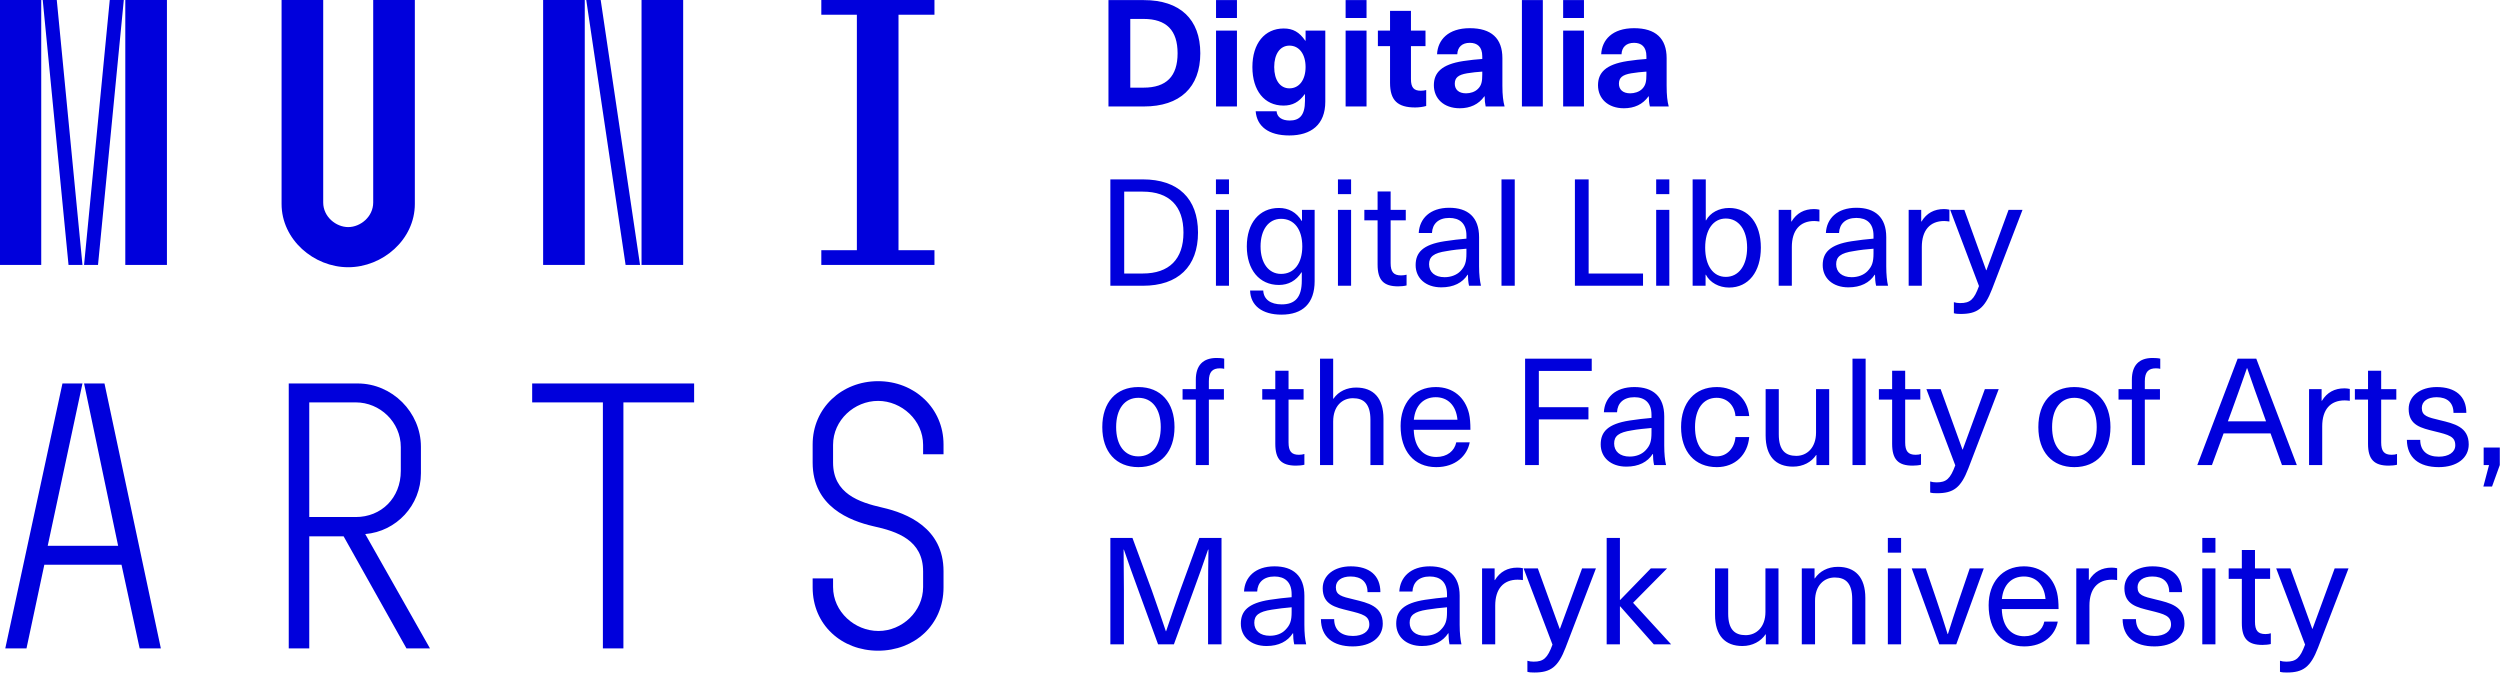
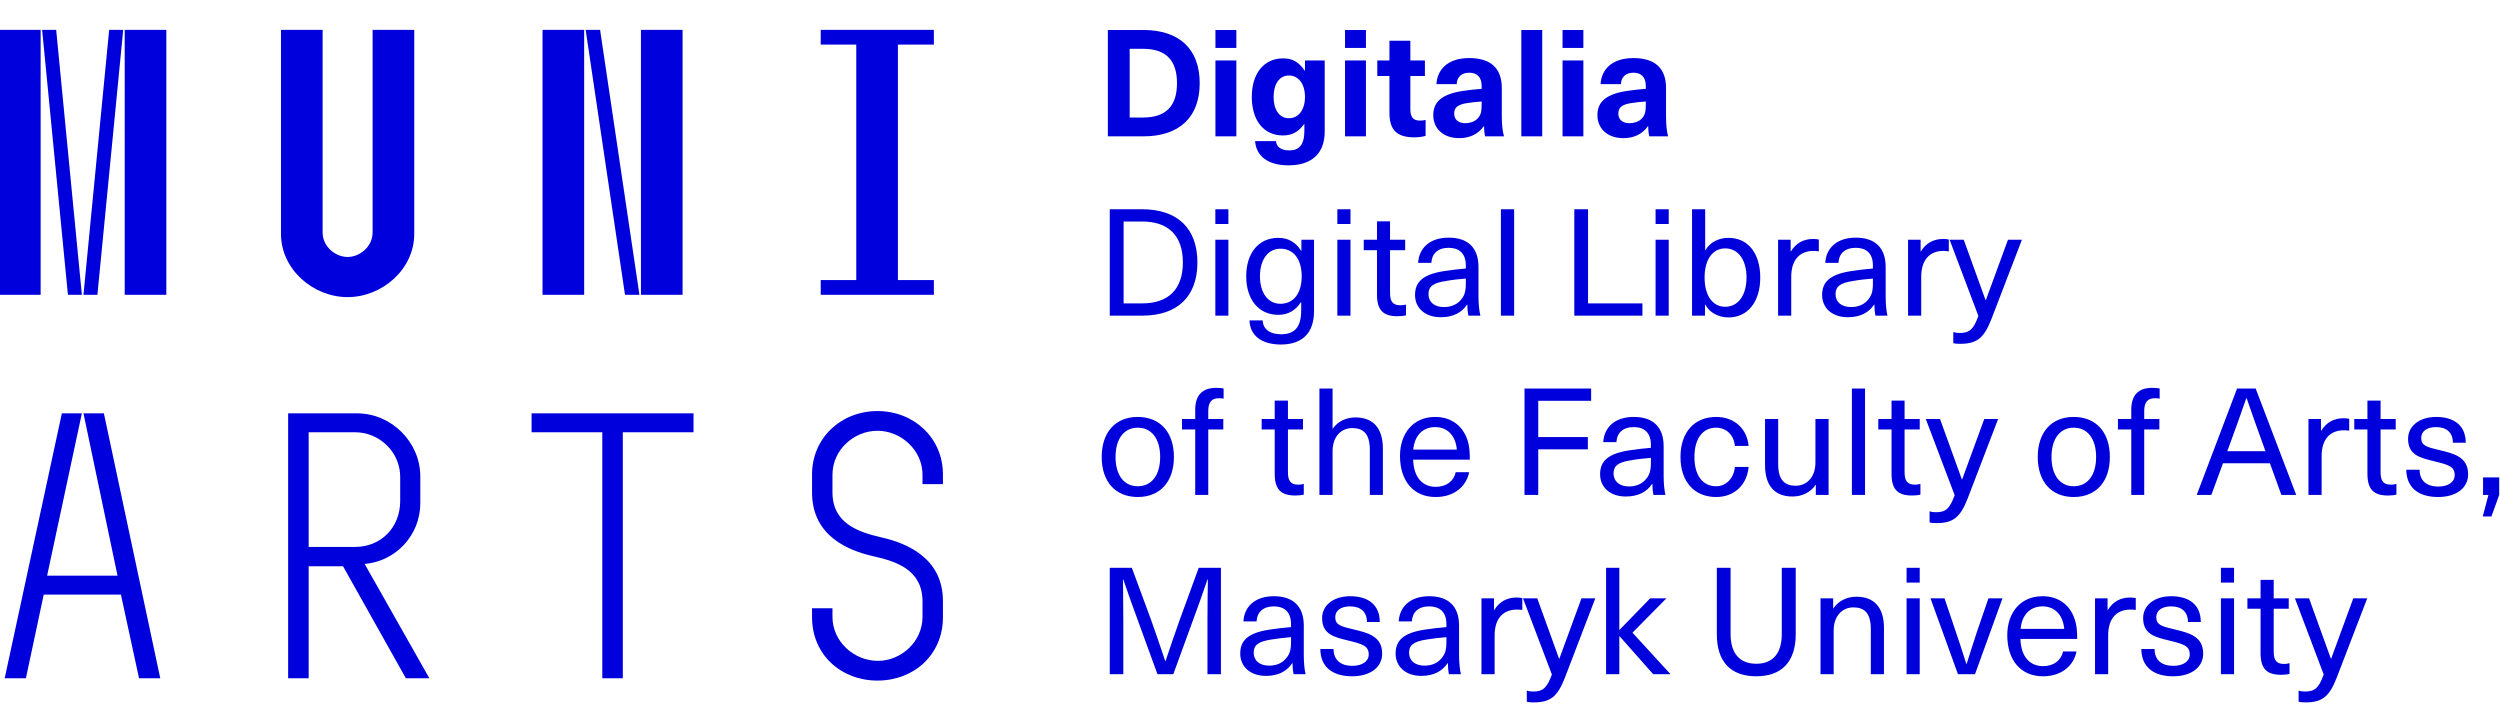
- <svg xmlns="http://www.w3.org/2000/svg" width="251" height="68" viewBox="0 0 251 68" version="1.1" xml:space="preserve" style="fill-rule:evenodd;clip-rule:evenodd;stroke-linejoin:round;stroke-miterlimit:2;">
-   <path d="M0,0l0,26.6l4.14,0l0,-26.6l-4.14,0Zm4.29,0l2.59,26.6l1.4,0l-2.58,-26.6l-1.41,0Zm6.73,0l-2.58,26.6l1.4,0l2.59,-26.6l-1.41,0Zm1.56,0l0,26.6l4.18,0l0,-26.6l-4.18,0Zm15.69,0l0,20.48c0,3.57 3.23,6.35 6.69,6.35c3.46,0 6.69,-2.78 6.69,-6.35l0,-20.48l-4.18,0l0,20.33c0,1.44 -1.29,2.47 -2.51,2.47c-1.22,-0 -2.51,-1.03 -2.51,-2.47l0,-20.33l-4.18,0Zm26.26,0l0,26.6l4.18,0l0,-26.6l-4.18,0Zm4.33,0l3.95,26.6l1.45,0l-3.95,-26.6l-1.45,0Zm5.55,0l0,26.6l4.18,0l0,-26.6l-4.18,0Zm18.05,25.12l0,1.48l11.36,0l0,-1.48l-3.61,0l0,-23.64l3.61,0l0,-1.48l-11.36,0l0,1.48l3.57,0l-0,23.64l-3.57,0Z" style="fill:#0000dc;fill-rule:nonzero;" />
-   <path d="M6.27,38.5l-5.74,26.6l2.13,0l1.79,-8.4l7.75,0l1.82,8.4l2.13,0l-5.66,-26.6l-2.05,0l3.42,16.3l-7.07,0l3.49,-16.3l-2.01,0Zm22.72,0l0,26.6l2.06,0l0,-11.25l3.45,0l6.31,11.25l2.36,0l-6.5,-11.48c3.12,-0.26 5.59,-2.88 5.59,-6.11l0,-2.66c0,-3.46 -2.89,-6.35 -6.35,-6.35l-6.92,0Zm6.73,13.41l-4.67,0l0,-11.51l4.67,0c2.43,0 4.52,1.98 4.52,4.48l0,2.4c0,2.73 -1.97,4.63 -4.52,4.63Zm24.81,-11.51l0,24.7l2.06,0l0,-24.7l7.1,0l0,-1.9l-16.26,0l0,1.9l7.1,0Zm27.63,24.93c3.65,0 6.57,-2.59 6.57,-6.35l0,-1.63c0,-4.33 -3.64,-5.82 -6.15,-6.39c-2.32,-0.53 -4.94,-1.4 -4.94,-4.52l0,-1.78c0,-2.47 2.13,-4.41 4.52,-4.41c2.36,0 4.52,1.94 4.52,4.41l0,0.95l2.05,0l0,-0.99c0,-3.65 -2.92,-6.35 -6.57,-6.35c-3.65,0 -6.57,2.7 -6.57,6.35l0,1.82c0,4.45 3.76,5.85 6.08,6.39c2.43,0.53 5.01,1.4 5.01,4.56l0,1.55c0,2.47 -2.13,4.41 -4.48,4.41c-2.4,0 -4.56,-1.94 -4.56,-4.41l0,-0.87l-2.05,0l0,0.91c0,3.76 2.92,6.35 6.57,6.35Z" style="fill:#0000dc;fill-rule:nonzero;" />
-   <path d="M111.29,0.01l0,10.68l3.55,0c3.63,0 5.67,-1.92 5.67,-5.34c0,-3.42 -2.04,-5.34 -5.67,-5.34l-3.55,0Zm2.19,1.89l1.33,0c2.3,0 3.42,1.14 3.42,3.45c0,2.31 -1.12,3.45 -3.42,3.45l-1.33,0l0,-6.9Zm10.71,-0.09l0,-1.8l-2.1,0l0,1.8l2.1,0Zm0,8.88l0,-7.62l-2.1,0l0,7.62l2.1,0Zm4.7,-7.83c-1.92,0 -3.15,1.5 -3.15,3.87c0,2.37 1.21,3.87 3.12,3.87c0.91,0 1.56,-0.35 2.13,-1.14l0.03,0l0,0.67c0,1.49 -0.59,1.97 -1.53,1.97c-0.8,0 -1.28,-0.35 -1.32,-0.93l-2.1,0c0.12,1.5 1.27,2.43 3.37,2.43c2.19,0 3.62,-1.08 3.62,-3.39l0,-7.14l-1.98,0l0,1.02l-0.03,0c-0.59,-0.87 -1.24,-1.23 -2.16,-1.23Zm0.57,1.72c0.98,0 1.62,0.86 1.62,2.15c-0,1.29 -0.64,2.14 -1.62,2.14c-0.93,0 -1.53,-0.82 -1.53,-2.14c-0,-1.32 0.6,-2.15 1.53,-2.15Zm7.74,-2.77l-0,-1.8l-2.1,0l-0,1.8l2.1,0Zm-0,8.88l-0,-7.62l-2.1,0l-0,7.62l2.1,0Zm5.45,-1.58c-0.71,0 -0.99,-0.33 -0.99,-1.17l-0,-3.31l1.46,0l-0,-1.56l-1.46,0l-0,-1.98l-2.1,0l-0,1.98l-1.22,0l-0,1.56l1.22,0l-0,3.69c-0,1.77 0.77,2.47 2.53,2.47c0.35,0 0.82,-0.06 1.1,-0.15l-0,-1.6c-0.13,0.04 -0.34,0.07 -0.54,0.07Zm4.92,-6.28c-2.17,0 -3.22,1.17 -3.29,2.62l2.03,0c0.03,-0.72 0.48,-1.15 1.26,-1.15c0.74,0 1.25,0.39 1.25,1.35l-0,0.27c-0.48,0.03 -1.34,0.12 -1.91,0.21c-2.2,0.34 -2.95,1.18 -2.95,2.43c-0,1.32 0.98,2.31 2.6,2.31c1.04,0 1.9,-0.39 2.47,-1.2l0.03,0c-0,0.37 0.03,0.7 0.1,1.02l1.9,0c-0.14,-0.51 -0.22,-1.13 -0.22,-2.09l-0,-2.76c-0,-1.99 -1.11,-3.01 -3.27,-3.01Zm1.25,4.65c-0,0.69 -0.07,1.09 -0.44,1.45c-0.3,0.3 -0.76,0.44 -1.19,0.44c-0.74,0 -1.13,-0.39 -1.13,-0.96c-0,-0.62 0.36,-0.9 1.23,-1.05c0.45,-0.08 1.08,-0.14 1.53,-0.17l-0,0.29Zm6.08,3.21l-0,-10.68l-2.1,0l-0,10.68l2.1,0Zm4.13,-8.88l-0,-1.8l-2.09,0l-0,1.8l2.09,0Zm-0,8.88l-0,-7.62l-2.09,0l-0,7.62l2.09,0Zm5.03,-7.86c-2.18,0 -3.23,1.17 -3.3,2.62l2.04,0c0.03,-0.72 0.48,-1.15 1.26,-1.15c0.73,0 1.24,0.39 1.24,1.35l-0,0.27c-0.48,0.03 -1.33,0.12 -1.9,0.21c-2.21,0.34 -2.96,1.18 -2.96,2.43c-0,1.32 0.98,2.31 2.6,2.31c1.05,0 1.9,-0.39 2.47,-1.2l0.03,0c-0,0.37 0.03,0.7 0.11,1.02l1.89,0c-0.14,-0.51 -0.21,-1.13 -0.21,-2.09l-0,-2.76c-0,-1.99 -1.11,-3.01 -3.27,-3.01Zm1.24,4.65c0,0.69 -0.07,1.09 -0.43,1.45c-0.3,0.3 -0.77,0.44 -1.2,0.44c-0.74,0 -1.13,-0.39 -1.13,-0.96c0,-0.62 0.36,-0.9 1.23,-1.05c0.45,-0.08 1.08,-0.14 1.53,-0.17l0,0.29Z" style="fill:#0000dc;fill-rule:nonzero;" />
-   <path d="M111.48,18.01l0,10.68l3.26,0c3.54,0 5.54,-1.92 5.54,-5.34c0,-3.42 -2,-5.34 -5.54,-5.34l-3.26,0Zm1.39,1.23l1.86,0c2.66,0 4.09,1.44 4.09,4.11c0,2.67 -1.43,4.11 -4.09,4.11l-1.86,0l0,-8.22Zm10.52,0.25l0,-1.48l-1.31,0l0,1.48l1.31,0Zm0,9.2l0,-7.62l-1.31,0l0,7.62l1.31,0Zm5.01,-7.81c-1.96,0 -3.22,1.51 -3.22,3.86c0,2.34 1.26,3.87 3.22,3.87c0.97,0 1.73,-0.43 2.27,-1.27l0.03,0l0,0.82c0,1.7 -0.67,2.4 -2.02,2.4c-1.12,0 -1.81,-0.51 -1.85,-1.39l-1.32,0c0.04,1.5 1.2,2.42 3.15,2.42c2.13,0 3.33,-1.13 3.33,-3.37l0,-7.15l-1.27,0l0,1.11l-0.03,0c-0.53,-0.87 -1.31,-1.3 -2.29,-1.3Zm0.22,1.09c1.32,0 2.13,1.06 2.13,2.77c-0,1.7 -0.81,2.76 -2.13,2.76c-1.25,0 -2.06,-1.09 -2.06,-2.76c-0,-1.68 0.81,-2.77 2.06,-2.77Zm7.03,-2.48l-0,-1.48l-1.32,0l-0,1.48l1.32,0Zm-0,9.2l-0,-7.62l-1.32,0l-0,7.62l1.32,0Zm5.02,-1.04c-0.76,0 -1.05,-0.36 -1.05,-1.23l-0,-4.3l1.52,0l-0,-1.05l-1.52,0l-0,-1.85l-1.31,0l-0,1.85l-1.33,0l-0,1.05l1.33,0l-0,4.44c-0,1.57 0.61,2.19 2.06,2.19c0.27,0 0.62,-0.03 0.85,-0.09l-0,-1.08c-0.14,0.04 -0.35,0.07 -0.55,0.07Zm4.83,-6.79c-1.93,0 -2.98,1.09 -3.06,2.53l1.33,0c0.04,-0.9 0.63,-1.51 1.73,-1.51c1.03,0 1.73,0.52 1.73,1.78l0,0.3c-0.6,0.05 -1.53,0.15 -2.2,0.26c-2.19,0.34 -2.9,1.14 -2.9,2.4c0,1.29 0.99,2.23 2.58,2.23c1.23,0 2.12,-0.46 2.64,-1.27l0.03,0c0,0.34 0.03,0.76 0.11,1.11l1.2,0c-0.11,-0.47 -0.19,-1.11 -0.19,-1.95l0,-2.93c0,-2.01 -1.13,-2.95 -3,-2.95Zm1.73,4.57c0,0.9 -0.15,1.32 -0.61,1.8c-0.38,0.39 -0.97,0.6 -1.58,0.6c-0.99,0 -1.56,-0.52 -1.56,-1.3c0,-0.75 0.45,-1.13 1.76,-1.32c0.58,-0.11 1.41,-0.2 1.99,-0.24l0,0.46Zm4.85,3.26l0,-10.68l-1.33,0l0,10.68l1.33,0Zm7.42,-1.23l0,-9.45l-1.38,0l0,10.68l6.84,0l0,-1.23l-5.46,0Zm8.1,-7.97l0,-1.48l-1.32,0l0,1.48l1.32,0Zm0,9.2l0,-7.62l-1.32,0l0,7.62l1.32,0Zm3.66,-6.57l0,-4.11l-1.32,0l0,10.68l1.3,0l0,-1.11l0.03,0c0.41,0.79 1.31,1.29 2.33,1.29c1.95,0 3.19,-1.58 3.19,-4.01c0,-2.43 -1.24,-3.98 -3.18,-3.98c-1.02,0 -1.9,0.47 -2.32,1.24l-0.03,0Zm2.01,-0.18c1.3,0 2.14,1.14 2.14,2.92c0,1.79 -0.84,2.94 -2.14,2.94c-1.26,0 -2.07,-1.12 -2.07,-2.94c0,-1.8 0.81,-2.92 2.07,-2.92Zm8.85,-0.95c-0.98,0 -1.74,0.41 -2.25,1.25l-0.03,0l0,-1.17l-1.26,0l0,7.62l1.32,0l0,-3.89c0,-1.67 0.81,-2.61 2.25,-2.61c0.16,0 0.36,0.03 0.52,0.05l0,-1.19c-0.16,-0.04 -0.39,-0.06 -0.55,-0.06Zm4.26,-0.13c-1.94,0 -2.99,1.09 -3.06,2.53l1.32,0c0.04,-0.9 0.63,-1.51 1.74,-1.51c1.02,0 1.72,0.52 1.72,1.78l0,0.3c-0.6,0.05 -1.53,0.15 -2.2,0.26c-2.19,0.34 -2.9,1.14 -2.9,2.4c0,1.29 0.99,2.23 2.58,2.23c1.23,0 2.12,-0.46 2.64,-1.27l0.03,0c0,0.34 0.03,0.76 0.11,1.11l1.2,0c-0.11,-0.47 -0.18,-1.11 -0.18,-1.95l0,-2.93c0,-2.01 -1.14,-2.95 -3,-2.95Zm1.72,4.57c0,0.9 -0.15,1.32 -0.61,1.8c-0.38,0.39 -0.96,0.6 -1.58,0.6c-0.99,-0 -1.56,-0.52 -1.56,-1.3c0,-0.75 0.45,-1.13 1.76,-1.32c0.58,-0.11 1.41,-0.2 1.99,-0.24l0,0.46Zm7.07,-4.44c-0.98,-0 -1.74,0.41 -2.25,1.25l-0.03,-0l0,-1.17l-1.26,-0l0,7.62l1.32,-0l0,-3.89c0,-1.67 0.81,-2.61 2.25,-2.61c0.16,-0 0.36,0.03 0.52,0.05l0,-1.19c-0.16,-0.04 -0.39,-0.06 -0.55,-0.06Zm7.89,0.08l-1.4,-0l-2.22,6.06l-0.03,-0l-2.19,-6.06l-1.42,-0l2.89,7.65c-0.49,1.35 -0.88,1.71 -1.89,1.71c-0.24,-0 -0.45,-0.03 -0.63,-0.09l0,1.11c0.2,0.06 0.44,0.07 0.69,0.07c1.64,-0 2.39,-0.54 3.14,-2.49l3.06,-7.96Z" style="fill:#0000dc;fill-rule:nonzero;" />
-   <path d="M114.29,38.86c-2.23,0 -3.62,1.53 -3.62,4.02c0,2.49 1.39,4.02 3.62,4.02c2.24,-0 3.63,-1.53 3.63,-4.02c0,-2.49 -1.39,-4.02 -3.63,-4.02Zm0,1.08c1.4,0 2.25,1.12 2.25,2.94c0,1.82 -0.85,2.94 -2.25,2.94c-1.38,0 -2.23,-1.12 -2.23,-2.94c0,-1.82 0.85,-2.94 2.23,-2.94Zm8.19,-2.96c0.16,0 0.35,0.02 0.43,0.05l0,-1.02c-0.18,-0.05 -0.49,-0.07 -0.76,-0.07c-1.35,0 -2.09,0.72 -2.09,2.19l0,0.94l-1.33,0l0,1.05l1.33,0l0,6.57l1.31,0l0,-6.57l1.51,0l0,-1.05l-1.51,0l0,-0.8c0,-0.94 0.37,-1.29 1.11,-1.29Zm7.93,8.68c-0.76,0 -1.04,-0.37 -1.04,-1.24l0,-4.3l1.51,0l0,-1.05l-1.51,0l0,-1.85l-1.33,0l0,1.85l-1.31,0l0,1.05l1.31,0l0,4.44c0,1.57 0.62,2.19 2.08,2.19c0.26,0 0.61,-0.03 0.84,-0.09l0,-1.08c-0.14,0.05 -0.35,0.08 -0.55,0.08Zm3.44,-5.63l0,-4.02l-1.32,0l0,10.68l1.32,0l0,-4.37c0,-1.54 0.9,-2.34 1.98,-2.34c1.1,0 1.76,0.57 1.76,2.16l0,4.55l1.31,0l0,-4.65c0,-2.09 -1.01,-3.13 -2.75,-3.13c-0.89,0 -1.75,0.36 -2.27,1.12l-0.03,0Zm10.35,5.85c-1.24,0 -2.2,-0.86 -2.26,-2.73l5.69,0c0,-0.66 -0.04,-1.2 -0.14,-1.63c-0.4,-1.64 -1.61,-2.66 -3.34,-2.66c-2.21,0 -3.53,1.66 -3.53,3.91c0,2.5 1.33,4.13 3.58,4.13c1.95,0 3.11,-1.16 3.36,-2.49l-1.35,0c-0.18,0.86 -0.9,1.47 -2.01,1.47Zm-0.05,-6c1.17,0 2.04,0.78 2.18,2.26l-4.38,0c0.14,-1.45 0.99,-2.26 2.2,-2.26Zm15.66,-2.64l-0,-1.23l-6.69,0l-0,10.68l1.38,0l-0,-4.58l4.98,0l-0,-1.23l-4.98,0l-0,-3.64l5.31,0Zm4.28,1.62c-1.94,0 -2.99,1.09 -3.06,2.53l1.32,0c0.04,-0.9 0.63,-1.51 1.74,-1.51c1.02,0 1.72,0.53 1.72,1.78l-0,0.3c-0.6,0.05 -1.53,0.15 -2.2,0.26c-2.19,0.34 -2.9,1.14 -2.9,2.4c-0,1.29 0.99,2.23 2.58,2.23c1.23,0 2.12,-0.46 2.64,-1.27l0.03,0c-0,0.34 0.03,0.76 0.11,1.11l1.2,0c-0.11,-0.47 -0.18,-1.11 -0.18,-1.95l-0,-2.93c-0,-2.01 -1.14,-2.95 -3,-2.95Zm1.72,4.57c-0,0.91 -0.15,1.32 -0.61,1.8c-0.38,0.4 -0.96,0.61 -1.58,0.61c-0.99,0 -1.56,-0.53 -1.56,-1.31c-0,-0.75 0.45,-1.12 1.76,-1.32c0.58,-0.11 1.41,-0.19 1.99,-0.24l0,0.46Zm6.56,-4.57c-2.21,0 -3.59,1.55 -3.59,4.02c0,2.47 1.38,4.02 3.59,4.02c1.86,0 3.1,-1.27 3.25,-3.02l-1.38,0c-0.09,1.1 -0.84,1.94 -1.89,1.94c-1.35,0 -2.17,-1.11 -2.17,-2.94c0,-1.82 0.82,-2.94 2.17,-2.94c1.05,0 1.8,0.75 1.89,1.83l1.38,0c-0.15,-1.71 -1.42,-2.91 -3.25,-2.91Zm7.65,7.99c1.02,0 1.86,-0.46 2.32,-1.17l0.03,0l0,1.01l1.28,0l0,-7.62l-1.32,0l0,4.36c0,1.53 -0.92,2.34 -1.98,2.34c-1.1,0 -1.76,-0.57 -1.76,-2.16l0,-4.54l-1.32,0l0,4.65c0,2.08 1.01,3.13 2.75,3.13Zm7.29,-0.16l-0,-10.68l-1.32,0l-0,10.68l1.32,0Zm5.02,-1.03c-0.76,0 -1.05,-0.37 -1.05,-1.24l-0,-4.3l1.52,0l-0,-1.05l-1.52,0l-0,-1.85l-1.31,0l-0,1.85l-1.33,0l-0,1.05l1.33,0l-0,4.44c-0,1.57 0.61,2.19 2.06,2.19c0.27,0 0.62,-0.03 0.84,-0.09l-0,-1.08c-0.13,0.05 -0.34,0.08 -0.54,0.08Zm8.34,-6.59l-1.39,0l-2.22,6.06l-0.03,0l-2.19,-6.06l-1.43,0l2.9,7.65c-0.5,1.35 -0.89,1.71 -1.89,1.71c-0.24,0 -0.45,-0.03 -0.63,-0.09l-0,1.11c0.19,0.06 0.43,0.07 0.69,0.07c1.64,0 2.39,-0.54 3.14,-2.49l3.05,-7.96Zm7.59,-0.21c-2.23,0 -3.61,1.53 -3.61,4.02c-0,2.49 1.38,4.02 3.61,4.02c2.24,0 3.63,-1.53 3.63,-4.02c-0,-2.49 -1.39,-4.02 -3.63,-4.02Zm-0,1.08c1.4,0 2.25,1.12 2.25,2.94c-0,1.82 -0.85,2.94 -2.25,2.94c-1.38,0 -2.23,-1.12 -2.23,-2.94c-0,-1.82 0.85,-2.94 2.23,-2.94Zm8.19,-2.96c0.17,0 0.35,0.02 0.44,0.05l-0,-1.02c-0.18,-0.05 -0.5,-0.07 -0.77,-0.07c-1.35,0 -2.08,0.72 -2.08,2.19l-0,0.94l-1.34,0l-0,1.05l1.34,0l-0,6.57l1.3,0l-0,-6.57l1.52,0l-0,-1.05l-1.52,0l-0,-0.8c-0,-0.94 0.38,-1.29 1.11,-1.29Zm11.51,6.53l1.15,3.18l1.49,0l-4.07,-10.68l-1.87,0l-4.05,10.68l1.47,0l1.17,-3.18l4.71,0Zm-0.45,-1.21l-3.83,0l0.36,-0.98c0.54,-1.48 1.04,-2.87 1.55,-4.35l0.03,0c0.51,1.48 1,2.87 1.54,4.35l0.35,0.98Zm7.86,-3.31c-0.98,0 -1.74,0.41 -2.25,1.25l-0.03,0l-0,-1.17l-1.26,0l-0,7.62l1.32,0l-0,-3.89c-0,-1.67 0.81,-2.6 2.25,-2.6c0.16,0 0.36,0.02 0.52,0.04l-0,-1.19c-0.16,-0.04 -0.39,-0.06 -0.55,-0.06Zm4.75,6.67c-0.76,0 -1.05,-0.37 -1.05,-1.24l-0,-4.3l1.52,0l-0,-1.05l-1.52,0l-0,-1.85l-1.32,0l-0,1.85l-1.32,0l-0,1.05l1.32,0l-0,4.44c-0,1.57 0.62,2.19 2.07,2.19c0.27,0 0.62,-0.03 0.84,-0.09l-0,-1.08c-0.13,0.05 -0.34,0.08 -0.54,0.08Zm4.53,-6.8c-1.66,0 -2.82,0.9 -2.82,2.2c-0,1.67 1.31,1.92 2.58,2.24c1.47,0.36 2.1,0.52 2.1,1.41c-0,0.69 -0.66,1.14 -1.65,1.14c-1.18,0 -1.87,-0.6 -1.87,-1.69l-1.34,0c0.02,1.78 1.2,2.74 3.2,2.74c1.84,0 3.01,-0.92 3.01,-2.28c-0,-1.77 -1.48,-2.09 -2.88,-2.43c-1.27,-0.3 -1.83,-0.44 -1.83,-1.23c-0,-0.66 0.57,-1.08 1.49,-1.08c1.06,0 1.69,0.55 1.69,1.57l1.29,0c-0,-1.68 -1.11,-2.59 -2.97,-2.59Zm6.33,7.83l-0,-1.76l-1.62,0l-0,1.76l0.54,0l-0.57,2.16l0.87,0l0.78,-2.16Z" style="fill:#0000dc;fill-rule:nonzero;" />
-   <path d="M122.64,64.69l0,-10.68l-2.23,0l-1.92,5.26c-0.48,1.36 -0.96,2.75 -1.41,4.1l-0.03,-0c-0.45,-1.35 -0.93,-2.74 -1.41,-4.1l-1.94,-5.26l-2.22,-0l0,10.68l1.36,0l0,-5.43c0,-1.35 -0.02,-2.71 -0.03,-4.08l0.03,0c0.46,1.37 0.95,2.71 1.45,4.08l1.98,5.43l1.59,0l1.98,-5.43c0.5,-1.37 0.99,-2.71 1.45,-4.08l0.04,0c-0.02,1.37 -0.04,2.73 -0.04,4.08l0,5.43l1.35,0Zm5.32,-7.83c-1.94,0 -2.99,1.09 -3.06,2.53l1.32,0c0.04,-0.9 0.63,-1.51 1.74,-1.51c1.01,0 1.72,0.53 1.72,1.78l0,0.3c-0.6,0.05 -1.53,0.15 -2.2,0.26c-2.19,0.34 -2.9,1.14 -2.9,2.4c0,1.29 0.99,2.24 2.58,2.24c1.23,0 2.12,-0.47 2.64,-1.28l0.03,0c0,0.34 0.03,0.76 0.11,1.11l1.2,0c-0.11,-0.47 -0.18,-1.11 -0.18,-1.95l0,-2.93c0,-2.01 -1.15,-2.95 -3,-2.95Zm1.72,4.58c0,0.89 -0.15,1.31 -0.62,1.79c-0.37,0.4 -0.95,0.6 -1.57,0.6c-0.99,0 -1.56,-0.52 -1.56,-1.3c0,-0.75 0.45,-1.12 1.76,-1.32c0.58,-0.1 1.4,-0.19 1.99,-0.24l0,0.47Zm5.94,-4.58c-1.67,0 -2.82,0.9 -2.82,2.2c0,1.67 1.3,1.92 2.58,2.24c1.47,0.36 2.1,0.53 2.1,1.41c0,0.69 -0.66,1.14 -1.65,1.14c-1.18,0 -1.88,-0.6 -1.88,-1.69l-1.33,0c0.01,1.78 1.2,2.74 3.19,2.74c1.85,0 3.02,-0.92 3.02,-2.28c0,-1.77 -1.49,-2.09 -2.88,-2.43c-1.28,-0.3 -1.83,-0.44 -1.83,-1.23c0,-0.66 0.57,-1.08 1.48,-1.08c1.07,0 1.7,0.55 1.7,1.57l1.29,0c0,-1.68 -1.11,-2.59 -2.97,-2.59Zm7.93,0c-1.93,0 -2.98,1.09 -3.06,2.53l1.32,0c0.05,-0.9 0.63,-1.51 1.74,-1.51c1.02,0 1.73,0.53 1.73,1.78l0,0.3c-0.6,0.05 -1.53,0.15 -2.21,0.26c-2.19,0.34 -2.89,1.14 -2.89,2.4c0,1.29 0.99,2.24 2.58,2.24c1.23,0 2.11,-0.47 2.64,-1.28l0.03,0c0,0.34 0.03,0.76 0.1,1.11l1.2,0c-0.1,-0.47 -0.18,-1.11 -0.18,-1.95l0,-2.93c0,-2.01 -1.14,-2.95 -3,-2.95Zm1.73,4.58c0,0.89 -0.15,1.31 -0.62,1.79c-0.37,0.4 -0.96,0.6 -1.57,0.6c-0.99,0 -1.56,-0.52 -1.56,-1.3c0,-0.75 0.45,-1.12 1.75,-1.32c0.59,-0.1 1.41,-0.19 2,-0.24l0,0.47Zm7.06,-4.45c-0.97,0 -1.74,0.41 -2.25,1.25l-0.03,0l0,-1.17l-1.26,0l0,7.62l1.32,0l0,-3.89c0,-1.67 0.82,-2.6 2.25,-2.6c0.17,0 0.36,0.02 0.53,0.04l0,-1.19c-0.17,-0.04 -0.39,-0.06 -0.56,-0.06Zm7.89,0.08l-1.39,0l-2.22,6.06l-0.03,0l-2.19,-6.06l-1.43,0l2.9,7.65c-0.5,1.35 -0.89,1.71 -1.89,1.71c-0.24,0 -0.45,-0.03 -0.63,-0.09l0,1.11c0.19,0.06 0.43,0.07 0.69,0.07c1.64,0 2.39,-0.54 3.14,-2.49l3.05,-7.96Zm7.55,7.62l-3.82,-4.17l3.41,-3.45l-1.63,0l-3.07,3.16l-0.03,0l0,-6.22l-1.33,0l0,10.68l1.33,0l0,-3.81l0.03,0l3.37,3.81l1.74,0Zm7.16,0.17c1.01,0 1.85,-0.47 2.32,-1.17l0.03,0l0,1l1.27,0l0,-7.62l-1.31,0l0,4.37c0,1.53 -0.92,2.33 -1.99,2.33c-1.09,0 -1.75,-0.57 -1.75,-2.16l0,-4.54l-1.32,0l0,4.65c0,2.08 1,3.14 2.75,3.14Zm9.58,-7.95c-1.02,0 -1.84,0.46 -2.31,1.16l-0.03,0l0,-1l-1.28,0l0,7.62l1.33,0l0,-4.37c0,-1.52 0.89,-2.34 1.98,-2.34c1.09,0 1.75,0.57 1.75,2.16l0,4.55l1.32,0l0,-4.65c0,-2.09 -1.02,-3.13 -2.76,-3.13Zm6.35,-1.42l0,-1.48l-1.33,0l0,1.48l1.33,0Zm0,9.2l0,-7.62l-1.33,0l0,7.62l1.33,0Zm5.54,0l2.76,-7.62l-1.41,0l-1.09,3.2c-0.39,1.15 -0.73,2.23 -1.1,3.39l-0.03,0c-0.35,-1.16 -0.72,-2.24 -1.1,-3.39l-1.09,-3.2l-1.41,0l2.76,7.62l1.71,0Zm6.83,-0.81c-1.24,0 -2.2,-0.86 -2.26,-2.73l5.7,0c0,-0.66 -0.05,-1.2 -0.15,-1.63c-0.39,-1.64 -1.61,-2.66 -3.33,-2.66c-2.22,0 -3.54,1.66 -3.54,3.91c0,2.5 1.33,4.13 3.58,4.13c1.95,0 3.11,-1.15 3.36,-2.49l-1.35,0c-0.18,0.86 -0.9,1.47 -2.01,1.47Zm-0.04,-6c1.17,0 2.04,0.78 2.17,2.26l-4.38,0c0.14,-1.45 0.99,-2.26 2.21,-2.26Zm8.8,-0.89c-0.97,0 -1.74,0.41 -2.25,1.25l-0.03,0l0,-1.17l-1.26,0l0,7.62l1.32,0l0,-3.89c0,-1.67 0.81,-2.6 2.25,-2.6c0.17,0 0.36,0.02 0.53,0.04l0,-1.19c-0.17,-0.04 -0.39,-0.06 -0.56,-0.06Zm4.11,-0.13c-1.66,0 -2.82,0.9 -2.82,2.2c0,1.67 1.31,1.92 2.58,2.24c1.47,0.36 2.1,0.53 2.1,1.41c0,0.69 -0.66,1.14 -1.65,1.14c-1.18,0 -1.87,-0.6 -1.87,-1.69l-1.34,0c0.02,1.78 1.2,2.74 3.2,2.74c1.84,0 3.01,-0.92 3.01,-2.28c0,-1.77 -1.48,-2.09 -2.88,-2.43c-1.27,-0.3 -1.83,-0.44 -1.83,-1.23c0,-0.66 0.57,-1.08 1.49,-1.08c1.06,0 1.69,0.55 1.69,1.57l1.29,0c0,-1.68 -1.11,-2.59 -2.97,-2.59Zm6.32,-1.37l0,-1.48l-1.32,0l0,1.48l1.32,0Zm0,9.2l0,-7.62l-1.32,0l0,7.62l1.32,0Zm5.02,-1.03c-0.76,0 -1.05,-0.36 -1.05,-1.24l0,-4.3l1.52,0l0,-1.05l-1.52,0l0,-1.85l-1.32,0l0,1.85l-1.32,0l0,1.05l1.32,0l0,4.44c0,1.57 0.62,2.19 2.07,2.19c0.27,0 0.62,-0.03 0.84,-0.09l0,-1.08c-0.13,0.05 -0.34,0.08 -0.54,0.08Zm8.34,-6.59l-1.39,0l-2.22,6.06l-0.03,0l-2.19,-6.06l-1.43,0l2.9,7.65c-0.5,1.35 -0.89,1.71 -1.89,1.71c-0.24,0 -0.45,-0.03 -0.63,-0.09l0,1.11c0.19,0.06 0.43,0.07 0.69,0.07c1.63,0 2.38,-0.54 3.13,-2.49l3.06,-7.96Z" style="fill:#0000dc;fill-rule:nonzero;" />
+ <svg xmlns="http://www.w3.org/2000/svg" width="251" height="71" viewBox="0 0 251 71" version="1.1">
+   <path fill="#0000dc" d="M-0.06,3l0,26.6l4.14,0l0,-26.6zm4.29,0l2.59,26.6l1.4,0l-2.58,-26.6zm6.73,0l-2.58,26.6l1.4,0l2.59,-26.6zm1.56,0l0,26.6l4.18,0l0,-26.6zm15.69,0l0,20.48c0,3.57,3.23,6.35,6.69,6.35c3.46,0,6.69,-2.78,6.69,-6.35l0,-20.48l-4.18,0l0,20.33c0,1.44,-1.29,2.47,-2.51,2.47c-1.22,0,-2.51,-1.03,-2.51,-2.47l0,-20.33zm26.26,0l0,26.6l4.18,0l0,-26.6zm4.33,0l3.95,26.6l1.45,0l-3.95,-26.6zm5.55,0l0,26.6l4.18,0l0,-26.6zm18.05,25.12l0,1.48l11.36,0l0,-1.48l-3.61,0l0,-23.64l3.61,0l0,-1.48l-11.36,0l0,1.48l3.57,0l0,23.64z" />
+   <path fill="#0000dc" d="M6.21,41.5l-5.74,26.6l2.13,0l1.79,-8.4l7.75,0l1.82,8.4l2.13,0l-5.66,-26.6l-2.05,0l3.42,16.3l-7.07,0l3.49,-16.3zm22.72,0l0,26.6l2.06,0l0,-11.25l3.45,0l6.31,11.25l2.36,0l-6.5,-11.48c3.12,-0.26,5.59,-2.88,5.59,-6.11l0,-2.66c0,-3.46,-2.89,-6.35,-6.35,-6.35zm6.73,13.41l-4.67,0l0,-11.51l4.67,0c2.43,0,4.52,1.98,4.52,4.48l0,2.4c0,2.73,-1.97,4.63,-4.52,4.63zm24.81,-11.51l0,24.7l2.06,0l0,-24.7l7.1,0l0,-1.9l-16.26,0l0,1.9zm27.63,24.93c3.65,0,6.57,-2.59,6.57,-6.35l0,-1.63c0,-4.33,-3.64,-5.82,-6.15,-6.39c-2.32,-0.53,-4.94,-1.4,-4.94,-4.52l0,-1.78c0,-2.47,2.13,-4.41,4.52,-4.41c2.36,0,4.52,1.94,4.52,4.41l0,0.95l2.05,0l0,-0.99c0,-3.65,-2.92,-6.35,-6.57,-6.35c-3.65,0,-6.57,2.7,-6.57,6.35l0,1.82c0,4.45,3.76,5.85,6.08,6.39c2.43,0.53,5.01,1.4,5.01,4.56l0,1.55c0,2.47,-2.13,4.41,-4.48,4.41c-2.4,0,-4.56,-1.94,-4.56,-4.41l0,-0.87l-2.05,0l0,0.91c0,3.76,2.92,6.35,6.57,6.35z" />
+   <path fill="#0000dc" d="M111.23,3.01l0,10.68l3.55,0c3.63,0,5.67,-1.92,5.67,-5.34c0,-3.42,-2.04,-5.34,-5.67,-5.34zm2.19,1.89l1.33,0c2.3,0,3.42,1.14,3.42,3.45c0,2.31,-1.12,3.45,-3.42,3.45l-1.33,0zm10.71,-0.09l0,-1.8l-2.1,0l0,1.8zm0,8.88l0,-7.62l-2.1,0l0,7.62zm4.7,-7.83c-1.92,0,-3.15,1.5,-3.15,3.87c0,2.37,1.21,3.87,3.12,3.87c0.91,0,1.56,-0.35,2.13,-1.14l0.03,0l0,0.67c0,1.49,-0.59,1.97,-1.53,1.97c-0.8,0,-1.28,-0.35,-1.32,-0.93l-2.1,0c0.12,1.5,1.27,2.43,3.37,2.43c2.19,0,3.62,-1.08,3.62,-3.39l0,-7.14l-1.98,0l0,1.02l-0.03,0c-0.59,-0.87,-1.24,-1.23,-2.16,-1.23zm0.57,1.72c0.98,0,1.62,0.86,1.62,2.15c0,1.29,-0.64,2.14,-1.62,2.14c-0.93,0,-1.53,-0.82,-1.53,-2.14c0,-1.32,0.6,-2.15,1.53,-2.15zm7.74,-2.77l0,-1.8l-2.1,0l0,1.8zm0,8.88l0,-7.62l-2.1,0l0,7.62zm5.45,-1.58c-0.71,0,-0.99,-0.33,-0.99,-1.17l0,-3.31l1.46,0l0,-1.56l-1.46,0l0,-1.98l-2.1,0l0,1.98l-1.22,0l0,1.56l1.22,0l0,3.69c0,1.77,0.77,2.47,2.53,2.47c0.35,0,0.82,-0.06,1.1,-0.15l0,-1.6c-0.13,0.04,-0.34,0.07,-0.54,0.07zm4.92,-6.28c-2.17,0,-3.22,1.17,-3.29,2.62l2.03,0c0.03,-0.72,0.48,-1.15,1.26,-1.15c0.74,0,1.25,0.39,1.25,1.35l0,0.27c-0.48,0.03,-1.34,0.12,-1.91,0.21c-2.2,0.34,-2.95,1.18,-2.95,2.43c0,1.32,0.98,2.31,2.6,2.31c1.04,0,1.9,-0.39,2.47,-1.2l0.03,0c0,0.37,0.03,0.7,0.1,1.02l1.9,0c-0.14,-0.51,-0.22,-1.13,-0.22,-2.09l0,-2.76c0,-1.99,-1.11,-3.01,-3.27,-3.01zm1.25,4.65c0,0.69,-0.07,1.09,-0.44,1.45c-0.3,0.3,-0.76,0.44,-1.19,0.44c-0.74,0,-1.13,-0.39,-1.13,-0.96c0,-0.62,0.36,-0.9,1.23,-1.05c0.45,-0.08,1.08,-0.14,1.53,-0.17zm6.08,3.21l0,-10.68l-2.1,0l0,10.68zm4.13,-8.88l0,-1.8l-2.09,0l0,1.8zm0,8.88l0,-7.62l-2.09,0l0,7.62zm5.03,-7.86c-2.18,0,-3.23,1.17,-3.3,2.62l2.04,0c0.03,-0.72,0.48,-1.15,1.26,-1.15c0.73,0,1.24,0.39,1.24,1.35l0,0.27c-0.48,0.03,-1.33,0.12,-1.9,0.21c-2.21,0.34,-2.96,1.18,-2.96,2.43c0,1.32,0.98,2.31,2.6,2.31c1.05,0,1.9,-0.39,2.47,-1.2l0.03,0c0,0.37,0.03,0.7,0.11,1.02l1.89,0c-0.14,-0.51,-0.21,-1.13,-0.21,-2.09l0,-2.76c0,-1.99,-1.11,-3.01,-3.27,-3.01zm1.24,4.65c0,0.69,-0.07,1.09,-0.43,1.45c-0.3,0.3,-0.77,0.44,-1.2,0.44c-0.74,0,-1.13,-0.39,-1.13,-0.96c0,-0.62,0.36,-0.9,1.23,-1.05c0.45,-0.08,1.08,-0.14,1.53,-0.17z" />
+   <path fill="#0000dc" d="M111.42,21.01l0,10.68l3.26,0c3.54,0,5.54,-1.92,5.54,-5.34c0,-3.42,-2,-5.34,-5.54,-5.34zm1.39,1.23l1.86,0c2.66,0,4.09,1.44,4.09,4.11c0,2.67,-1.43,4.11,-4.09,4.11l-1.86,0zm10.52,0.25l0,-1.48l-1.31,0l0,1.48zm0,9.2l0,-7.62l-1.31,0l0,7.62zm5.01,-7.81c-1.96,0,-3.22,1.51,-3.22,3.86c0,2.34,1.26,3.87,3.22,3.87c0.97,0,1.73,-0.43,2.27,-1.27l0.03,0l0,0.82c0,1.7,-0.67,2.4,-2.02,2.4c-1.12,0,-1.81,-0.51,-1.85,-1.39l-1.32,0c0.04,1.5,1.2,2.42,3.15,2.42c2.13,0,3.33,-1.13,3.33,-3.37l0,-7.15l-1.27,0l0,1.11l-0.03,0c-0.53,-0.87,-1.31,-1.3,-2.29,-1.3zm0.22,1.09c1.32,0,2.13,1.06,2.13,2.77c0,1.7,-0.81,2.76,-2.13,2.76c-1.25,0,-2.06,-1.09,-2.06,-2.76c0,-1.68,0.81,-2.77,2.06,-2.77zm7.03,-2.48l0,-1.48l-1.32,0l0,1.48zm0,9.2l0,-7.62l-1.32,0l0,7.62zm5.02,-1.04c-0.76,0,-1.05,-0.36,-1.05,-1.23l0,-4.3l1.52,0l0,-1.05l-1.52,0l0,-1.85l-1.31,0l0,1.85l-1.33,0l0,1.05l1.33,0l0,4.44c0,1.57,0.61,2.19,2.06,2.19c0.27,0,0.62,-0.03,0.85,-0.09l0,-1.08c-0.14,0.04,-0.35,0.07,-0.55,0.07zm4.83,-6.79c-1.93,0,-2.98,1.09,-3.06,2.53l1.33,0c0.04,-0.9,0.63,-1.51,1.73,-1.51c1.03,0,1.73,0.52,1.73,1.78l0,0.3c-0.6,0.05,-1.53,0.15,-2.2,0.26c-2.19,0.34,-2.9,1.14,-2.9,2.4c0,1.29,0.99,2.23,2.58,2.23c1.23,0,2.12,-0.46,2.64,-1.27l0.03,0c0,0.34,0.03,0.76,0.11,1.11l1.2,0c-0.11,-0.47,-0.19,-1.11,-0.19,-1.95l0,-2.93c0,-2.01,-1.13,-2.95,-3,-2.95zm1.73,4.57c0,0.9,-0.15,1.32,-0.61,1.8c-0.38,0.39,-0.97,0.6,-1.58,0.6c-0.99,0,-1.56,-0.52,-1.56,-1.3c0,-0.75,0.45,-1.13,1.76,-1.32c0.58,-0.11,1.41,-0.2,1.99,-0.24zm4.85,3.26l0,-10.68l-1.33,0l0,10.68zm7.42,-1.23l0,-9.45l-1.38,0l0,10.68l6.84,0l0,-1.23zm8.1,-7.97l0,-1.48l-1.32,0l0,1.48zm0,9.2l0,-7.62l-1.32,0l0,7.62zm3.66,-6.57l0,-4.11l-1.32,0l0,10.68l1.3,0l0,-1.11l0.03,0c0.41,0.79,1.31,1.29,2.33,1.29c1.95,0,3.19,-1.58,3.19,-4.01c0,-2.43,-1.24,-3.98,-3.18,-3.98c-1.02,0,-1.9,0.47,-2.32,1.24zm2.01,-0.18c1.3,0,2.14,1.14,2.14,2.92c0,1.79,-0.84,2.94,-2.14,2.94c-1.26,0,-2.07,-1.12,-2.07,-2.94c0,-1.8,0.81,-2.92,2.07,-2.92zm8.85,-0.95c-0.98,0,-1.74,0.41,-2.25,1.25l-0.03,0l0,-1.17l-1.26,0l0,7.62l1.32,0l0,-3.89c0,-1.67,0.81,-2.61,2.25,-2.61c0.16,0,0.36,0.03,0.52,0.05l0,-1.19c-0.16,-0.04,-0.39,-0.06,-0.55,-0.06zm4.26,-0.13c-1.94,0,-2.99,1.09,-3.06,2.53l1.32,0c0.04,-0.9,0.63,-1.51,1.74,-1.51c1.02,0,1.72,0.52,1.72,1.78l0,0.3c-0.6,0.05,-1.53,0.15,-2.2,0.26c-2.19,0.34,-2.9,1.14,-2.9,2.4c0,1.29,0.99,2.23,2.58,2.23c1.23,0,2.12,-0.46,2.64,-1.27l0.03,0c0,0.34,0.03,0.76,0.11,1.11l1.2,0c-0.11,-0.47,-0.18,-1.11,-0.18,-1.95l0,-2.93c0,-2.01,-1.14,-2.95,-3,-2.95zm1.72,4.57c0,0.9,-0.15,1.32,-0.61,1.8c-0.38,0.39,-0.96,0.6,-1.58,0.6c-0.99,0,-1.56,-0.52,-1.56,-1.3c0,-0.75,0.45,-1.13,1.76,-1.32c0.58,-0.11,1.41,-0.2,1.99,-0.24zm7.07,-4.44c-0.98,0,-1.74,0.41,-2.25,1.25l-0.03,0l0,-1.17l-1.26,0l0,7.62l1.32,0l0,-3.89c0,-1.67,0.81,-2.61,2.25,-2.61c0.16,0,0.36,0.03,0.52,0.05l0,-1.19c-0.16,-0.04,-0.39,-0.06,-0.55,-0.06zm7.89,0.08l-1.4,0l-2.22,6.06l-0.03,0l-2.19,-6.06l-1.42,0l2.89,7.65c-0.49,1.35,-0.88,1.71,-1.89,1.71c-0.24,0,-0.45,-0.03,-0.63,-0.09l0,1.11c0.2,0.06,0.44,0.07,0.69,0.07c1.64,0,2.39,-0.54,3.14,-2.49z" />
+   <path fill="#0000dc" d="M114.23,41.86c-2.23,0,-3.62,1.53,-3.62,4.02c0,2.49,1.39,4.02,3.62,4.02c2.24,0,3.63,-1.53,3.63,-4.02c0,-2.49,-1.39,-4.02,-3.63,-4.02zm0,1.08c1.4,0,2.25,1.12,2.25,2.94c0,1.82,-0.85,2.94,-2.25,2.94c-1.38,0,-2.23,-1.12,-2.23,-2.94c0,-1.82,0.85,-2.94,2.23,-2.94zm8.19,-2.96c0.16,0,0.35,0.02,0.43,0.05l0,-1.02c-0.18,-0.05,-0.49,-0.07,-0.76,-0.07c-1.35,0,-2.09,0.72,-2.09,2.19l0,0.94l-1.33,0l0,1.05l1.33,0l0,6.57l1.31,0l0,-6.57l1.51,0l0,-1.05l-1.51,0l0,-0.8c0,-0.94,0.37,-1.29,1.11,-1.29zm7.93,8.68c-0.76,0,-1.04,-0.37,-1.04,-1.24l0,-4.3l1.51,0l0,-1.05l-1.51,0l0,-1.85l-1.33,0l0,1.85l-1.31,0l0,1.05l1.31,0l0,4.44c0,1.57,0.62,2.19,2.08,2.19c0.26,0,0.61,-0.03,0.84,-0.09l0,-1.08c-0.14,0.05,-0.35,0.08,-0.55,0.08zm3.44,-5.63l0,-4.02l-1.32,0l0,10.68l1.32,0l0,-4.37c0,-1.54,0.9,-2.34,1.98,-2.34c1.1,0,1.76,0.57,1.76,2.16l0,4.55l1.31,0l0,-4.65c0,-2.09,-1.01,-3.13,-2.75,-3.13c-0.89,0,-1.75,0.36,-2.27,1.12zm10.35,5.85c-1.24,0,-2.2,-0.86,-2.26,-2.73l5.69,0c0,-0.66,-0.04,-1.2,-0.14,-1.63c-0.4,-1.64,-1.61,-2.66,-3.34,-2.66c-2.21,0,-3.53,1.66,-3.53,3.91c0,2.5,1.33,4.13,3.58,4.13c1.95,0,3.11,-1.16,3.36,-2.49l-1.35,0c-0.18,0.86,-0.9,1.47,-2.01,1.47zm-0.05,-6c1.17,0,2.04,0.78,2.18,2.26l-4.38,0c0.14,-1.45,0.99,-2.26,2.2,-2.26zm15.66,-2.64l0,-1.23l-6.69,0l0,10.68l1.38,0l0,-4.58l4.98,0l0,-1.23l-4.98,0l0,-3.64zm4.28,1.62c-1.94,0,-2.99,1.09,-3.06,2.53l1.32,0c0.04,-0.9,0.63,-1.51,1.74,-1.51c1.02,0,1.72,0.53,1.72,1.78l0,0.3c-0.6,0.05,-1.53,0.15,-2.2,0.26c-2.19,0.34,-2.9,1.14,-2.9,2.4c0,1.29,0.99,2.23,2.58,2.23c1.23,0,2.12,-0.46,2.64,-1.27l0.03,0c0,0.34,0.03,0.76,0.11,1.11l1.2,0c-0.11,-0.47,-0.18,-1.11,-0.18,-1.95l0,-2.93c0,-2.01,-1.14,-2.95,-3,-2.95zm1.72,4.57c0,0.91,-0.15,1.32,-0.61,1.8c-0.38,0.4,-0.96,0.61,-1.58,0.61c-0.99,0,-1.56,-0.53,-1.56,-1.31c0,-0.75,0.45,-1.12,1.76,-1.32c0.58,-0.11,1.41,-0.19,1.99,-0.24zm6.56,-4.57c-2.21,0,-3.59,1.55,-3.59,4.02c0,2.47,1.38,4.02,3.59,4.02c1.86,0,3.1,-1.27,3.25,-3.02l-1.38,0c-0.09,1.1,-0.84,1.94,-1.89,1.94c-1.35,0,-2.17,-1.11,-2.17,-2.94c0,-1.82,0.82,-2.94,2.17,-2.94c1.05,0,1.8,0.75,1.89,1.83l1.38,0c-0.15,-1.71,-1.42,-2.91,-3.25,-2.91zm7.65,7.99c1.02,0,1.86,-0.46,2.32,-1.17l0.03,0l0,1.01l1.28,0l0,-7.62l-1.32,0l0,4.36c0,1.53,-0.92,2.34,-1.98,2.34c-1.1,0,-1.76,-0.57,-1.76,-2.16l0,-4.54l-1.32,0l0,4.65c0,2.08,1.01,3.13,2.75,3.13zm7.29,-0.16l0,-10.68l-1.32,0l0,10.68zm5.02,-1.03c-0.76,0,-1.05,-0.37,-1.05,-1.24l0,-4.3l1.52,0l0,-1.05l-1.52,0l0,-1.85l-1.31,0l0,1.85l-1.33,0l0,1.05l1.33,0l0,4.44c0,1.57,0.61,2.19,2.06,2.19c0.27,0,0.62,-0.03,0.84,-0.09l0,-1.08c-0.13,0.05,-0.34,0.08,-0.54,0.08zm8.34,-6.59l-1.39,0l-2.22,6.06l-0.03,0l-2.19,-6.06l-1.43,0l2.9,7.65c-0.5,1.35,-0.89,1.71,-1.89,1.71c-0.24,0,-0.45,-0.03,-0.63,-0.09l0,1.11c0.19,0.06,0.43,0.07,0.69,0.07c1.64,0,2.39,-0.54,3.14,-2.49zm7.59,-0.21c-2.23,0,-3.61,1.53,-3.61,4.02c0,2.49,1.38,4.02,3.61,4.02c2.24,0,3.63,-1.53,3.63,-4.02c0,-2.49,-1.39,-4.02,-3.63,-4.02zm0,1.08c1.4,0,2.25,1.12,2.25,2.94c0,1.82,-0.85,2.94,-2.25,2.94c-1.38,0,-2.23,-1.12,-2.23,-2.94c0,-1.82,0.85,-2.94,2.23,-2.94zm8.19,-2.96c0.17,0,0.35,0.02,0.44,0.05l0,-1.02c-0.18,-0.05,-0.5,-0.07,-0.77,-0.07c-1.35,0,-2.08,0.72,-2.08,2.19l0,0.94l-1.34,0l0,1.05l1.34,0l0,6.57l1.3,0l0,-6.57l1.52,0l0,-1.05l-1.52,0l0,-0.8c0,-0.94,0.38,-1.29,1.11,-1.29zm11.51,6.53l1.15,3.18l1.49,0l-4.07,-10.68l-1.87,0l-4.05,10.68l1.47,0l1.17,-3.18zm-0.45,-1.21l-3.83,0l0.36,-0.98c0.54,-1.48,1.04,-2.87,1.55,-4.35l0.03,0c0.51,1.48,1,2.87,1.54,4.35zm7.86,-3.31c-0.98,0,-1.74,0.41,-2.25,1.25l-0.03,0l0,-1.17l-1.26,0l0,7.62l1.32,0l0,-3.89c0,-1.67,0.81,-2.6,2.25,-2.6c0.16,0,0.36,0.02,0.52,0.04l0,-1.19c-0.16,-0.04,-0.39,-0.06,-0.55,-0.06zm4.75,6.67c-0.76,0,-1.05,-0.37,-1.05,-1.24l0,-4.3l1.52,0l0,-1.05l-1.52,0l0,-1.85l-1.32,0l0,1.85l-1.32,0l0,1.05l1.32,0l0,4.44c0,1.57,0.62,2.19,2.07,2.19c0.27,0,0.62,-0.03,0.84,-0.09l0,-1.08c-0.13,0.05,-0.34,0.08,-0.54,0.08zm4.53,-6.8c-1.66,0,-2.82,0.9,-2.82,2.2c0,1.67,1.31,1.92,2.58,2.24c1.47,0.36,2.1,0.52,2.1,1.41c0,0.69,-0.66,1.14,-1.65,1.14c-1.18,0,-1.87,-0.6,-1.87,-1.69l-1.34,0c0.02,1.78,1.2,2.74,3.2,2.74c1.84,0,3.01,-0.92,3.01,-2.28c0,-1.77,-1.48,-2.09,-2.88,-2.43c-1.27,-0.3,-1.83,-0.44,-1.83,-1.23c0,-0.66,0.57,-1.08,1.49,-1.08c1.06,0,1.69,0.55,1.69,1.57l1.29,0c0,-1.68,-1.11,-2.59,-2.97,-2.59zm6.33,7.83l0,-1.76l-1.62,0l0,1.76l0.54,0l-0.57,2.16l0.87,0z" />
+   <path fill="#0000dc" d="M122.58,67.69l0,-10.68l-2.23,0l-1.92,5.26c-0.48,1.36,-0.96,2.75,-1.41,4.1l-0.03,0c-0.45,-1.35,-0.93,-2.74,-1.41,-4.1l-1.94,-5.26l-2.22,0l0,10.68l1.36,0l0,-5.43c0,-1.35,-0.02,-2.71,-0.03,-4.08l0.03,0c0.46,1.37,0.95,2.71,1.45,4.08l1.98,5.43l1.59,0l1.98,-5.43c0.5,-1.37,0.99,-2.71,1.45,-4.08l0.04,0c-0.02,1.37,-0.04,2.73,-0.04,4.08l0,5.43zm5.32,-7.83c-1.94,0,-2.99,1.09,-3.06,2.53l1.32,0c0.04,-0.9,0.63,-1.51,1.74,-1.51c1.01,0,1.72,0.53,1.72,1.78l0,0.3c-0.6,0.05,-1.53,0.15,-2.2,0.26c-2.19,0.34,-2.9,1.14,-2.9,2.4c0,1.29,0.99,2.24,2.58,2.24c1.23,0,2.12,-0.47,2.64,-1.28l0.03,0c0,0.34,0.03,0.76,0.11,1.11l1.2,0c-0.11,-0.47,-0.18,-1.11,-0.18,-1.95l0,-2.93c0,-2.01,-1.15,-2.95,-3,-2.95zm1.72,4.58c0,0.89,-0.15,1.31,-0.62,1.79c-0.37,0.4,-0.95,0.6,-1.57,0.6c-0.99,0,-1.56,-0.52,-1.56,-1.3c0,-0.75,0.45,-1.12,1.76,-1.32c0.58,-0.1,1.4,-0.19,1.99,-0.24zm5.94,-4.58c-1.67,0,-2.82,0.9,-2.82,2.2c0,1.67,1.3,1.92,2.58,2.24c1.47,0.36,2.1,0.53,2.1,1.41c0,0.69,-0.66,1.14,-1.65,1.14c-1.18,0,-1.88,-0.6,-1.88,-1.69l-1.33,0c0.01,1.78,1.2,2.74,3.19,2.74c1.85,0,3.02,-0.92,3.02,-2.28c0,-1.77,-1.49,-2.09,-2.88,-2.43c-1.28,-0.3,-1.83,-0.44,-1.83,-1.23c0,-0.66,0.57,-1.08,1.48,-1.08c1.07,0,1.7,0.55,1.7,1.57l1.29,0c0,-1.68,-1.11,-2.59,-2.97,-2.59zm7.93,0c-1.93,0,-2.98,1.09,-3.06,2.53l1.32,0c0.05,-0.9,0.63,-1.51,1.74,-1.51c1.02,0,1.73,0.53,1.73,1.78l0,0.3c-0.6,0.05,-1.53,0.15,-2.21,0.26c-2.19,0.34,-2.89,1.14,-2.89,2.4c0,1.29,0.99,2.24,2.58,2.24c1.23,0,2.11,-0.47,2.64,-1.28l0.03,0c0,0.34,0.03,0.76,0.1,1.11l1.2,0c-0.1,-0.47,-0.18,-1.11,-0.18,-1.95l0,-2.93c0,-2.01,-1.14,-2.95,-3,-2.95zm1.73,4.58c0,0.89,-0.15,1.31,-0.62,1.79c-0.37,0.4,-0.96,0.6,-1.57,0.6c-0.99,0,-1.56,-0.52,-1.56,-1.3c0,-0.75,0.45,-1.12,1.75,-1.32c0.59,-0.1,1.41,-0.19,2,-0.24zm7.06,-4.45c-0.97,0,-1.74,0.41,-2.25,1.25l-0.03,0l0,-1.17l-1.26,0l0,7.62l1.32,0l0,-3.89c0,-1.67,0.82,-2.6,2.25,-2.6c0.17,0,0.36,0.02,0.53,0.04l0,-1.19c-0.17,-0.04,-0.39,-0.06,-0.56,-0.06zm7.89,0.08l-1.39,0l-2.22,6.06l-0.03,0l-2.19,-6.06l-1.43,0l2.9,7.65c-0.5,1.35,-0.89,1.71,-1.89,1.71c-0.24,0,-0.45,-0.03,-0.63,-0.09l0,1.11c0.19,0.06,0.43,0.07,0.69,0.07c1.64,0,2.39,-0.54,3.14,-2.49zm7.55,7.62l-3.82,-4.17l3.41,-3.45l-1.63,0l-3.07,3.16l-0.03,0l0,-6.22l-1.33,0l0,10.68l1.33,0l0,-3.81l0.03,0l3.37,3.81zm12.57,-10.68l-1.4,0l0,6.65c0,1.99,-0.94,2.98,-2.56,2.98c-1.62,0,-2.58,-0.99,-2.58,-2.98l0,-6.65l-1.38,0l0,6.67c0,2.76,1.39,4.22,3.96,4.22c2.55,0,3.96,-1.46,3.96,-4.22zm6.1,2.9c-1.02,0,-1.84,0.46,-2.31,1.16l-0.03,0l0,-1l-1.27,0l0,7.62l1.32,0l0,-4.37c0,-1.52,0.9,-2.34,1.98,-2.34c1.09,0,1.75,0.57,1.75,2.16l0,4.55l1.32,0l0,-4.65c0,-2.09,-1.02,-3.13,-2.76,-3.13zm6.35,-1.42l0,-1.48l-1.32,0l0,1.48zm0,9.2l0,-7.62l-1.32,0l0,7.62zm5.55,0l2.76,-7.62l-1.41,0l-1.1,3.2c-0.38,1.15,-0.73,2.23,-1.09,3.39l-0.03,0c-0.36,-1.16,-0.72,-2.24,-1.11,-3.39l-1.08,-3.2l-1.41,0l2.76,7.62zm6.83,-0.81c-1.25,0,-2.21,-0.86,-2.27,-2.73l5.7,0c0,-0.66,-0.04,-1.2,-0.15,-1.63c-0.39,-1.64,-1.6,-2.66,-3.33,-2.66c-2.22,0,-3.54,1.66,-3.54,3.91c0,2.5,1.34,4.13,3.59,4.13c1.95,0,3.1,-1.15,3.36,-2.49l-1.35,0c-0.18,0.86,-0.9,1.47,-2.01,1.47zm-0.05,-6c1.17,0,2.04,0.78,2.18,2.26l-4.38,0c0.13,-1.45,0.99,-2.26,2.2,-2.26zm8.81,-0.89c-0.98,0,-1.74,0.41,-2.25,1.25l-0.03,0l0,-1.17l-1.26,0l0,7.62l1.32,0l0,-3.89c0,-1.67,0.81,-2.6,2.25,-2.6c0.16,0,0.36,0.02,0.52,0.04l0,-1.19c-0.16,-0.04,-0.39,-0.06,-0.55,-0.06zm4.11,-0.13c-1.67,0,-2.82,0.9,-2.82,2.2c0,1.67,1.3,1.92,2.58,2.24c1.47,0.36,2.1,0.53,2.1,1.41c0,0.69,-0.66,1.14,-1.65,1.14c-1.19,0,-1.88,-0.6,-1.88,-1.69l-1.33,0c0.01,1.78,1.2,2.74,3.19,2.74c1.85,0,3.02,-0.92,3.02,-2.28c0,-1.77,-1.49,-2.09,-2.88,-2.43c-1.28,-0.3,-1.83,-0.44,-1.83,-1.23c0,-0.66,0.57,-1.08,1.48,-1.08c1.07,0,1.7,0.55,1.7,1.57l1.29,0c0,-1.68,-1.11,-2.59,-2.97,-2.59zm6.31,-1.37l0,-1.48l-1.32,0l0,1.48zm0,9.2l0,-7.62l-1.32,0l0,7.62zm5.03,-1.03c-0.77,0,-1.05,-0.36,-1.05,-1.24l0,-4.3l1.51,0l0,-1.05l-1.51,0l0,-1.85l-1.32,0l0,1.85l-1.32,0l0,1.05l1.32,0l0,4.44c0,1.57,0.61,2.19,2.07,2.19c0.27,0,0.61,-0.03,0.84,-0.09l0,-1.08c-0.14,0.05,-0.35,0.08,-0.54,0.08zm8.34,-6.59l-1.4,0l-2.22,6.06l-0.03,0l-2.19,-6.06l-1.42,0l2.89,7.65c-0.49,1.35,-0.88,1.71,-1.89,1.71c-0.24,0,-0.45,-0.03,-0.63,-0.09l0,1.11c0.2,0.06,0.44,0.07,0.69,0.07c1.64,0,2.39,-0.54,3.14,-2.49z" />
</svg>
